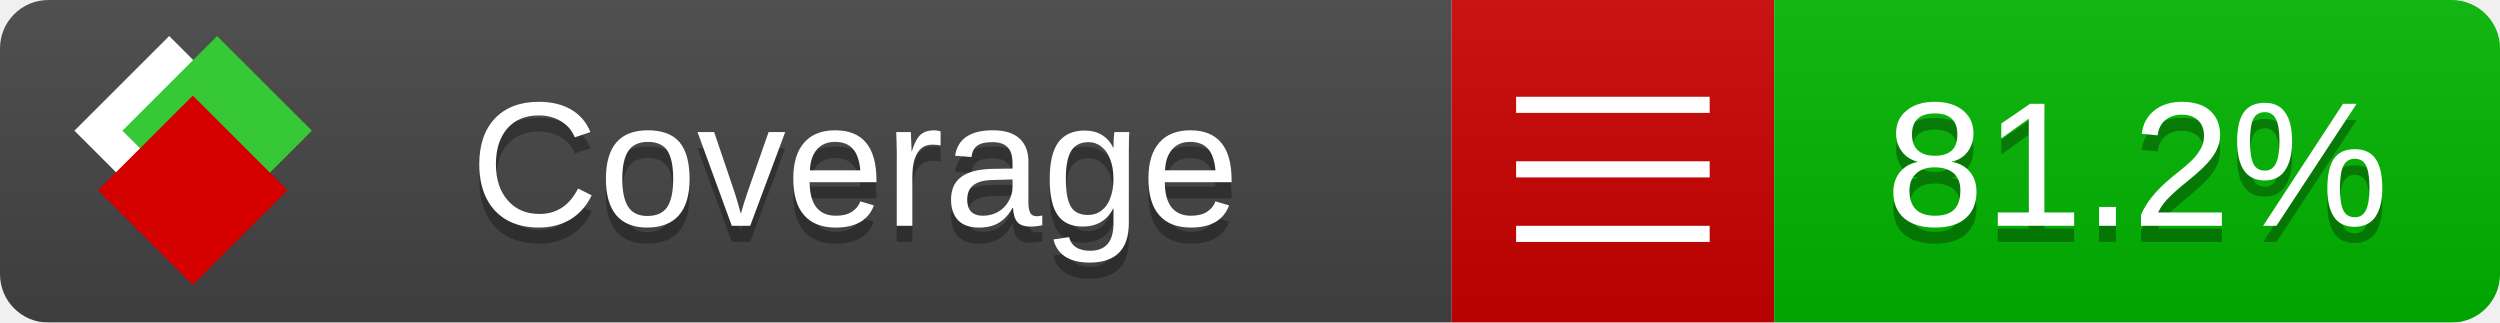
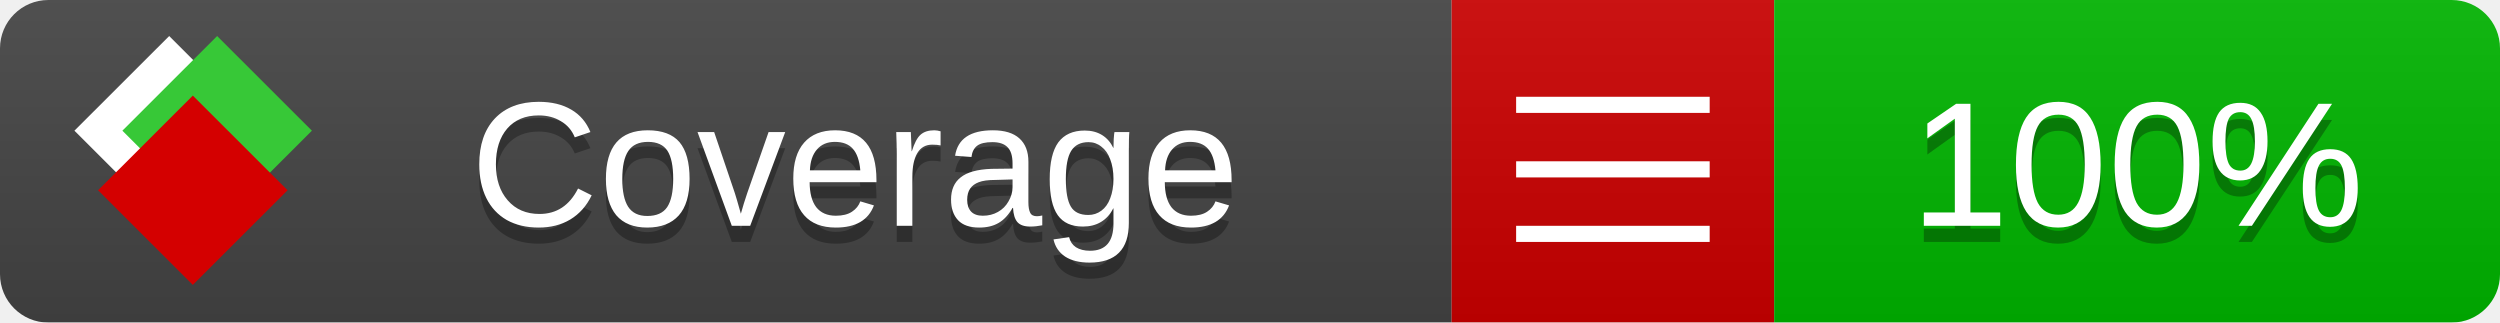
<svg xmlns="http://www.w3.org/2000/svg" xmlns:xlink="http://www.w3.org/1999/xlink" width="155" height="20">
  <style type="text/css">
          
            @keyframes fade1 {
                0% { visibility: visible; opacity: 1; }
               27% { visibility: visible; opacity: 1; }
               33% { visibility: hidden; opacity: 0; }
               60% { visibility: hidden; opacity: 0; }
               66% { visibility: hidden; opacity: 0; }
               93% { visibility: hidden; opacity: 0; }
              100% { visibility: visible; opacity: 1; }
            }
            @keyframes fade2 {
                0% { visibility: hidden; opacity: 0; }
               27% { visibility: hidden; opacity: 0; }
               33% { visibility: visible; opacity: 1; }
               60% { visibility: visible; opacity: 1; }
               66% { visibility: hidden; opacity: 0; }
               93% { visibility: hidden; opacity: 0; }
              100% { visibility: hidden; opacity: 0; }
            }
            @keyframes fade3 {
                0% { visibility: hidden; opacity: 0; }
               27% { visibility: hidden; opacity: 0; }
               33% { visibility: hidden; opacity: 0; }
               60% { visibility: hidden; opacity: 0; }
               66% { visibility: visible; opacity: 1; }
               93% { visibility: visible; opacity: 1; }
              100% { visibility: hidden; opacity: 0; }
            }
            .linecoverage {
                animation-duration: 15s;
                animation-name: fade1;
                animation-iteration-count: infinite;
            }
            .branchcoverage {
                animation-duration: 15s;
                animation-name: fade2;
                animation-iteration-count: infinite;
            }
            .methodcoverage {
                animation-duration: 15s;
                animation-name: fade3;
                animation-iteration-count: infinite;
            }
          
    </style>
  <defs>
    <linearGradient id="gradient" x2="0" y2="100%">
      <stop offset="0" stop-color="#bbb" stop-opacity=".1" />
      <stop offset="1" stop-opacity=".1" />
    </linearGradient>
    <linearGradient id="c">
      <stop offset="0" stop-color="#d40000" />
      <stop offset="1" stop-color="#ff2a2a" />
    </linearGradient>
    <linearGradient id="a">
      <stop offset="0" stop-color="#e0e0de" />
      <stop offset="1" stop-color="#fff" />
    </linearGradient>
    <linearGradient id="b">
      <stop offset="0" stop-color="#37c837" />
      <stop offset="1" stop-color="#217821" />
    </linearGradient>
    <linearGradient xlink:href="#a" id="e" x1="106.44" x2="69.96" y1="-11.96" y2="-46.84" gradientTransform="matrix(-.8426 -.00045 -.00045 -.8426 -94.27 -75.82)" gradientUnits="userSpaceOnUse" />
    <linearGradient xlink:href="#b" id="f" x1="56.19" x2="77.97" y1="-23.45" y2="10.62" gradientTransform="matrix(.8426 .00045 .00045 .8426 94.27 75.82)" gradientUnits="userSpaceOnUse" />
    <linearGradient xlink:href="#c" id="g" x1="79.98" x2="132.9" y1="10.79" y2="10.79" gradientTransform="matrix(.8426 .00045 .00045 .8426 94.27 75.82)" gradientUnits="userSpaceOnUse" />
    <mask id="mask">
      <rect width="155" height="20" rx="3" fill="#fff" />
    </mask>
    <g id="icon" transform="matrix(.04486 0 0 .04481 -.48 -.63)">
      <rect width="52.92" height="52.92" x="-109.72" y="-27.13" fill="url(#e)" transform="rotate(-135)" />
      <rect width="52.92" height="52.92" x="70.19" y="-39.18" fill="url(#f)" transform="rotate(45)" />
      <rect width="52.92" height="52.92" x="80.05" y="-15.74" fill="url(#g)" transform="rotate(45)" />
    </g>
  </defs>
  <g mask="url(#mask)">
    <rect x="0" y="0" width="90" height="20" fill="#444" />
    <rect x="90" y="0" width="20" height="20" fill="#c00" />
    <rect x="110" y="0" width="45" height="20" fill="#00B600" />
    <rect x="0" y="0" width="155" height="20" fill="url(#gradient)" />
  </g>
  <g>
    <path class="" stroke="#fff" d="M94 6.5 h12 M94 10.5 h12 M94 14.5 h12" />
  </g>
  <g fill="#fff" text-anchor="middle" font-family="Verdana,Arial,Geneva,sans-serif" font-size="11">
    <a xlink:href="https://github.com/danielpalme/ReportGenerator" target="_top">
      <use xlink:href="#icon" transform="translate(3,1) scale(3.5)" />
    </a>
    <text x="53" y="15" fill="#010101" fill-opacity=".3">Coverage</text>
    <text x="53" y="14" fill="#fff">Coverage</text>
-     <text class="" x="132.5" y="15" fill="#010101" fill-opacity=".3">81.2%</text>
-     <text class="" x="132.5" y="14">81.2%</text>
+     <text class="" x="132.5" y="15" fill="#010101" fill-opacity=".3">100%</text>
+     <text class="" x="132.5" y="14">100%</text>
  </g>
  <g>
    <rect class="" x="90" y="0" width="65" height="20" fill-opacity="0" />
  </g>
</svg>
